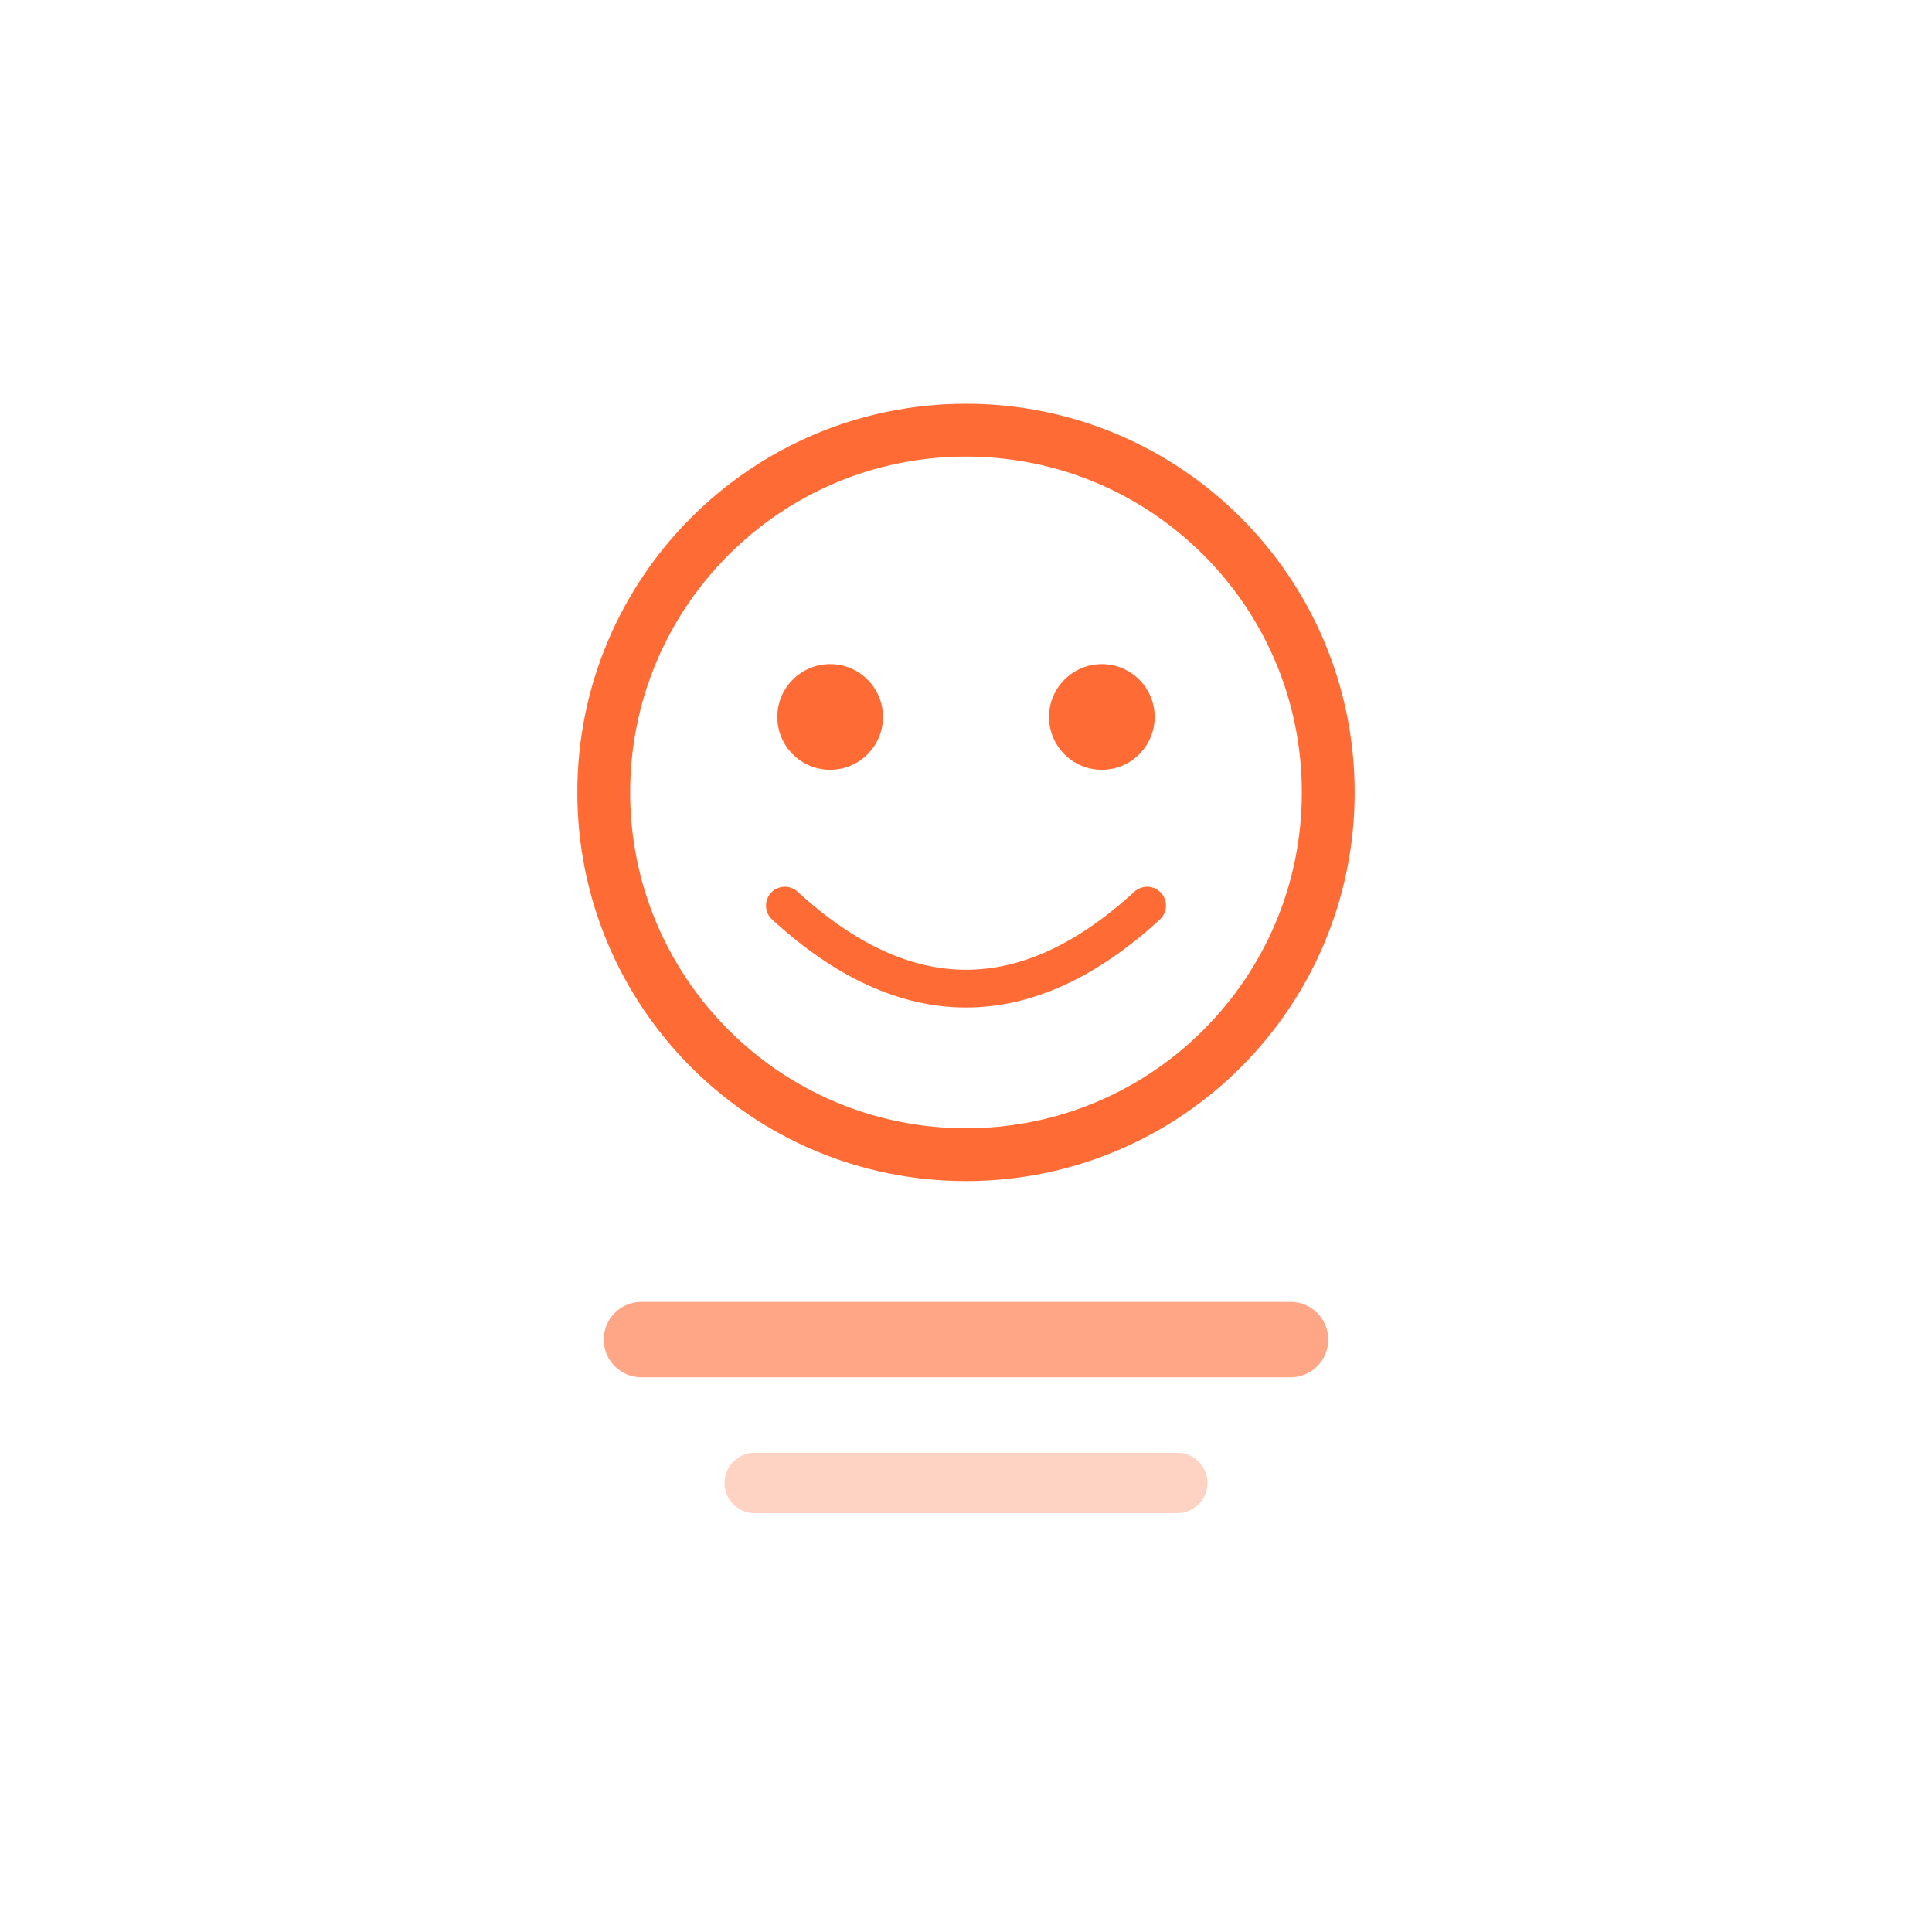
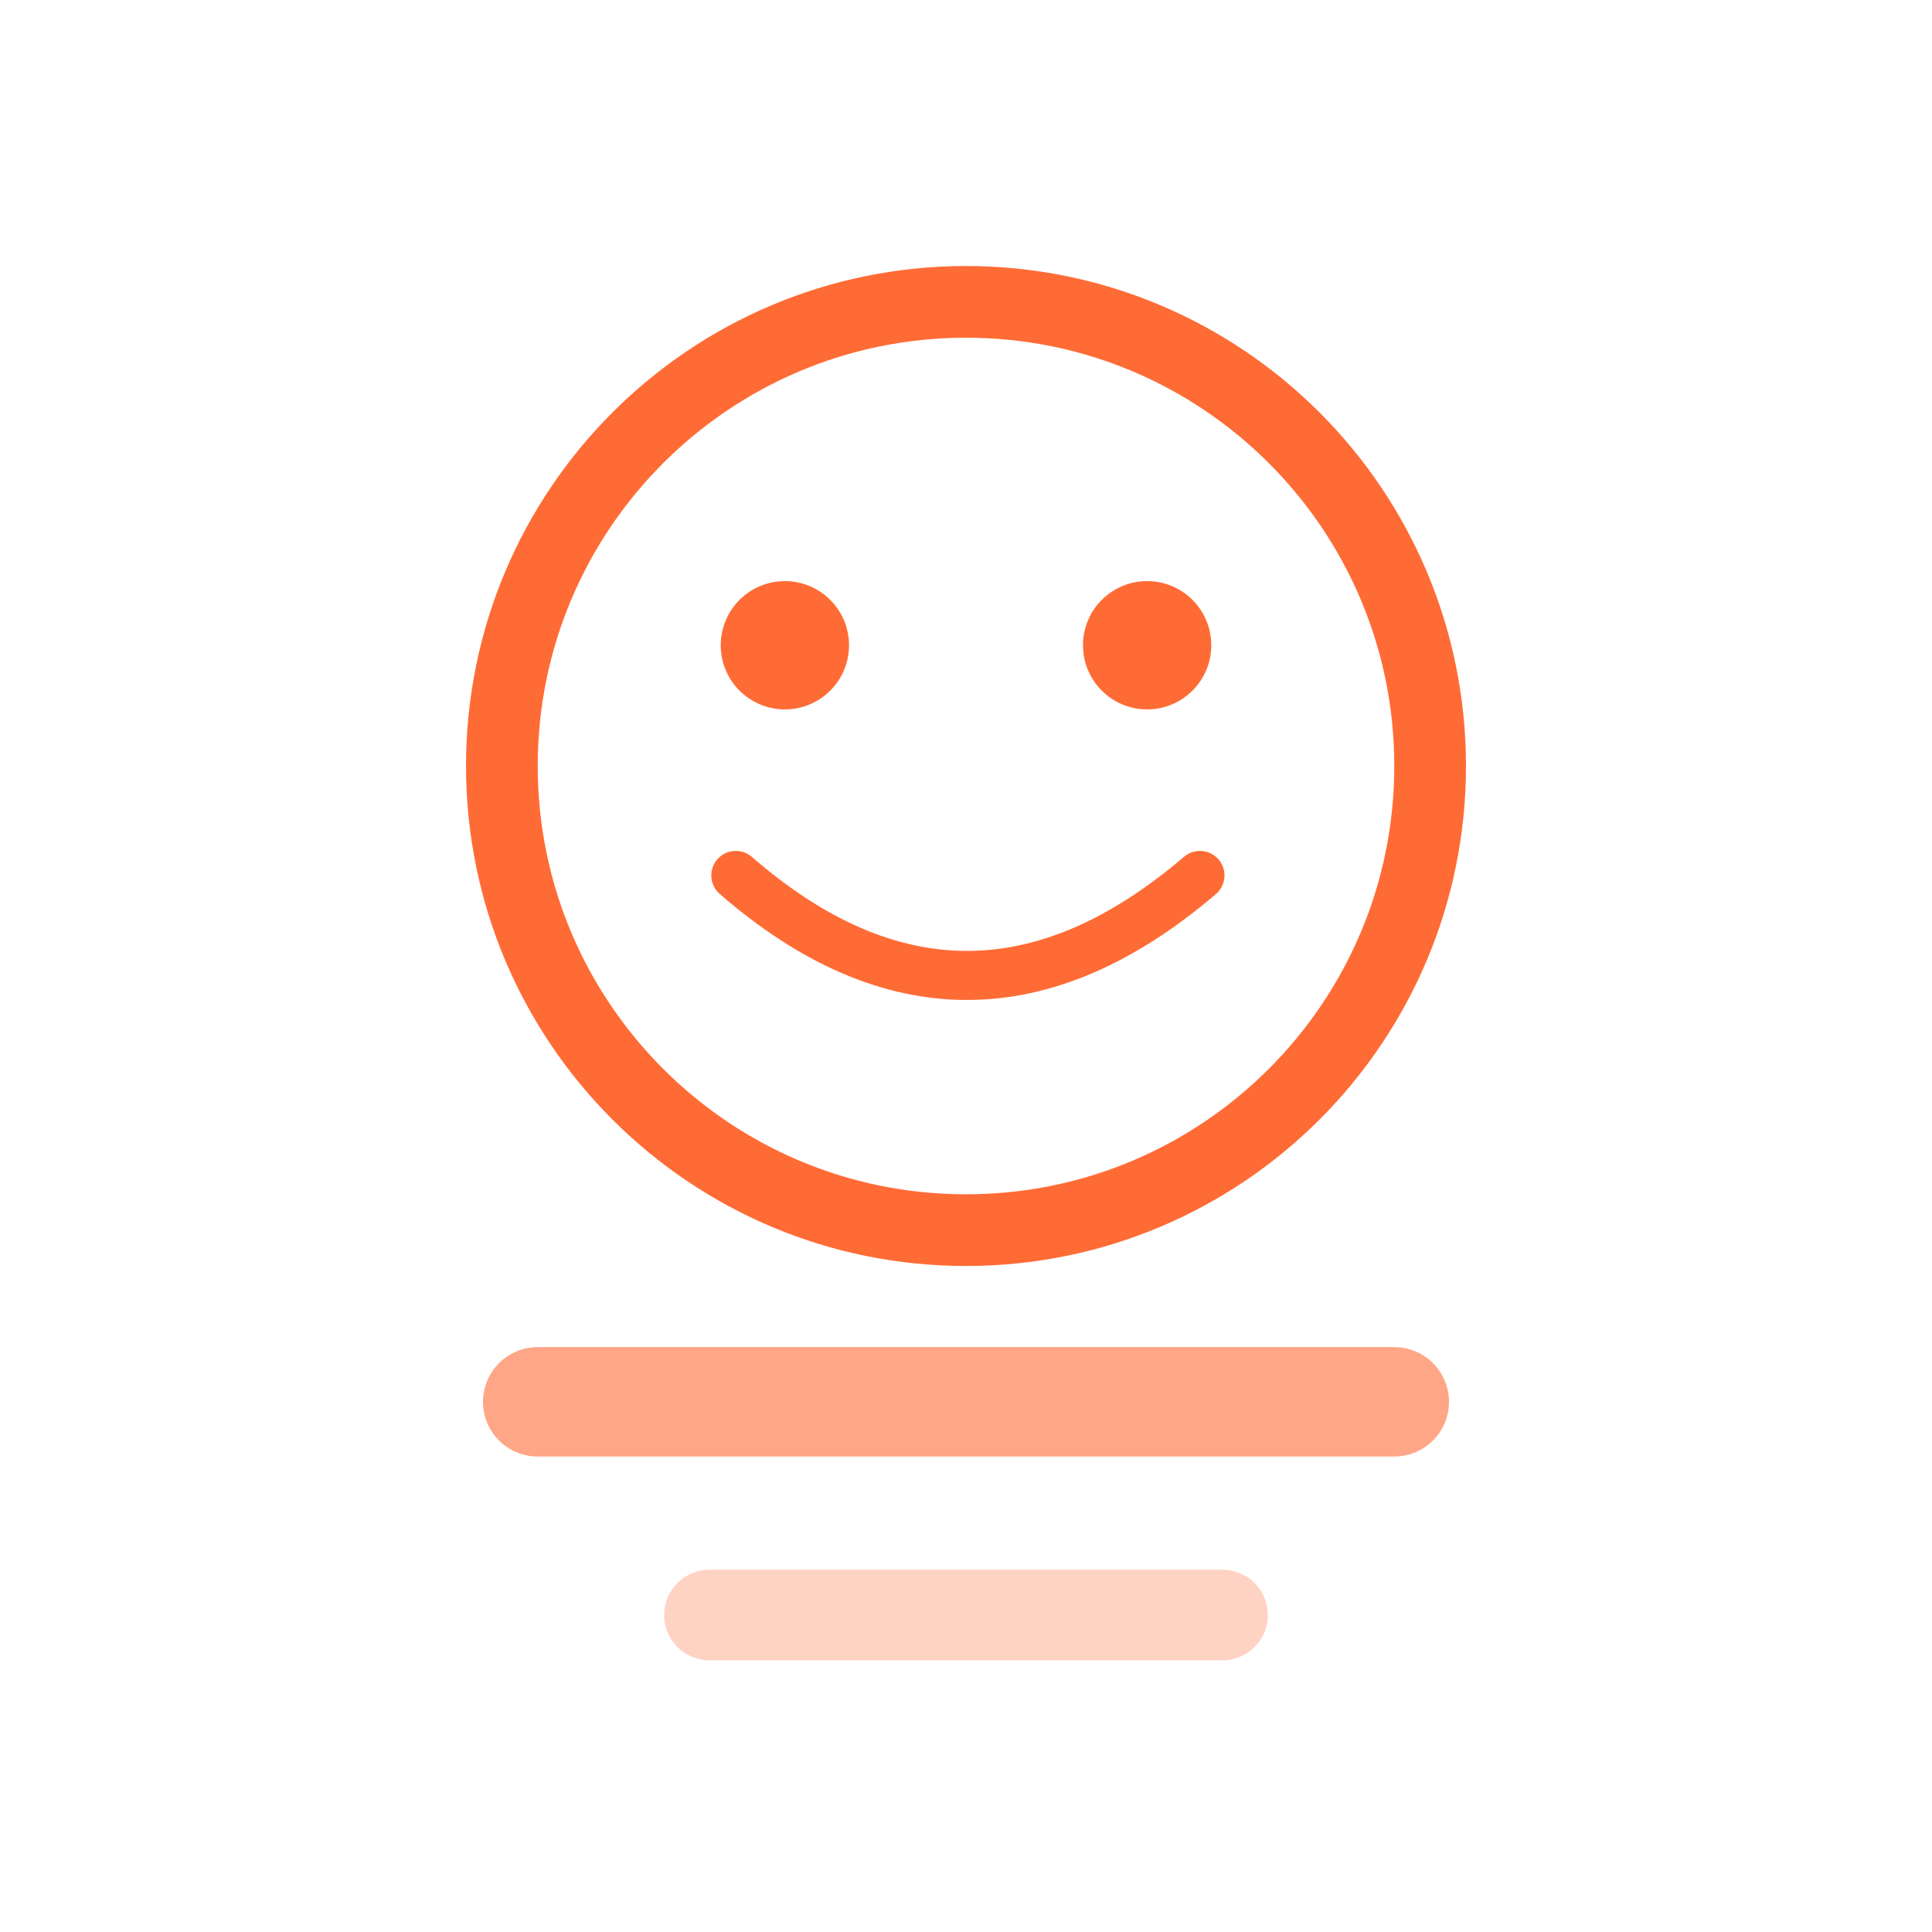
<svg xmlns="http://www.w3.org/2000/svg" viewBox="0 0 512 512">
-   <circle cx="256" cy="210" r="96" fill="none" stroke="#ff6b35" stroke-width="14" />
-   <circle cx="220" cy="190" r="14" fill="#ff6b35" />
-   <circle cx="292" cy="190" r="14" fill="#ff6b35" />
-   <path d="M208 240 q48 44 96 0" fill="none" stroke="#ff6b35" stroke-width="10" stroke-linecap="round" />
-   <rect x="160" y="345" width="192" height="20" rx="10" fill="#ff6b35" opacity="0.6" />
-   <rect x="192" y="385" width="128" height="16" rx="8" fill="#ff6b35" opacity="0.3" />
+   <circle cx="256" cy="203" r="123" fill="none" stroke="#ff6b35" stroke-width="19" />
+   <circle cx="208" cy="171" r="17" fill="#ff6b35" />
+   <circle cx="304" cy="171" r="17" fill="#ff6b35" />
+   <path d="M195 232 q61 53 123 0" fill="none" stroke="#ff6b35" stroke-width="13" stroke-linecap="round" />
+   <rect x="128" y="357" width="256" height="29" rx="14.5" fill="#ff6b35" opacity="0.6" />
+   <rect x="176" y="416" width="160" height="24" rx="12" fill="#ff6b35" opacity="0.3" />
</svg>
